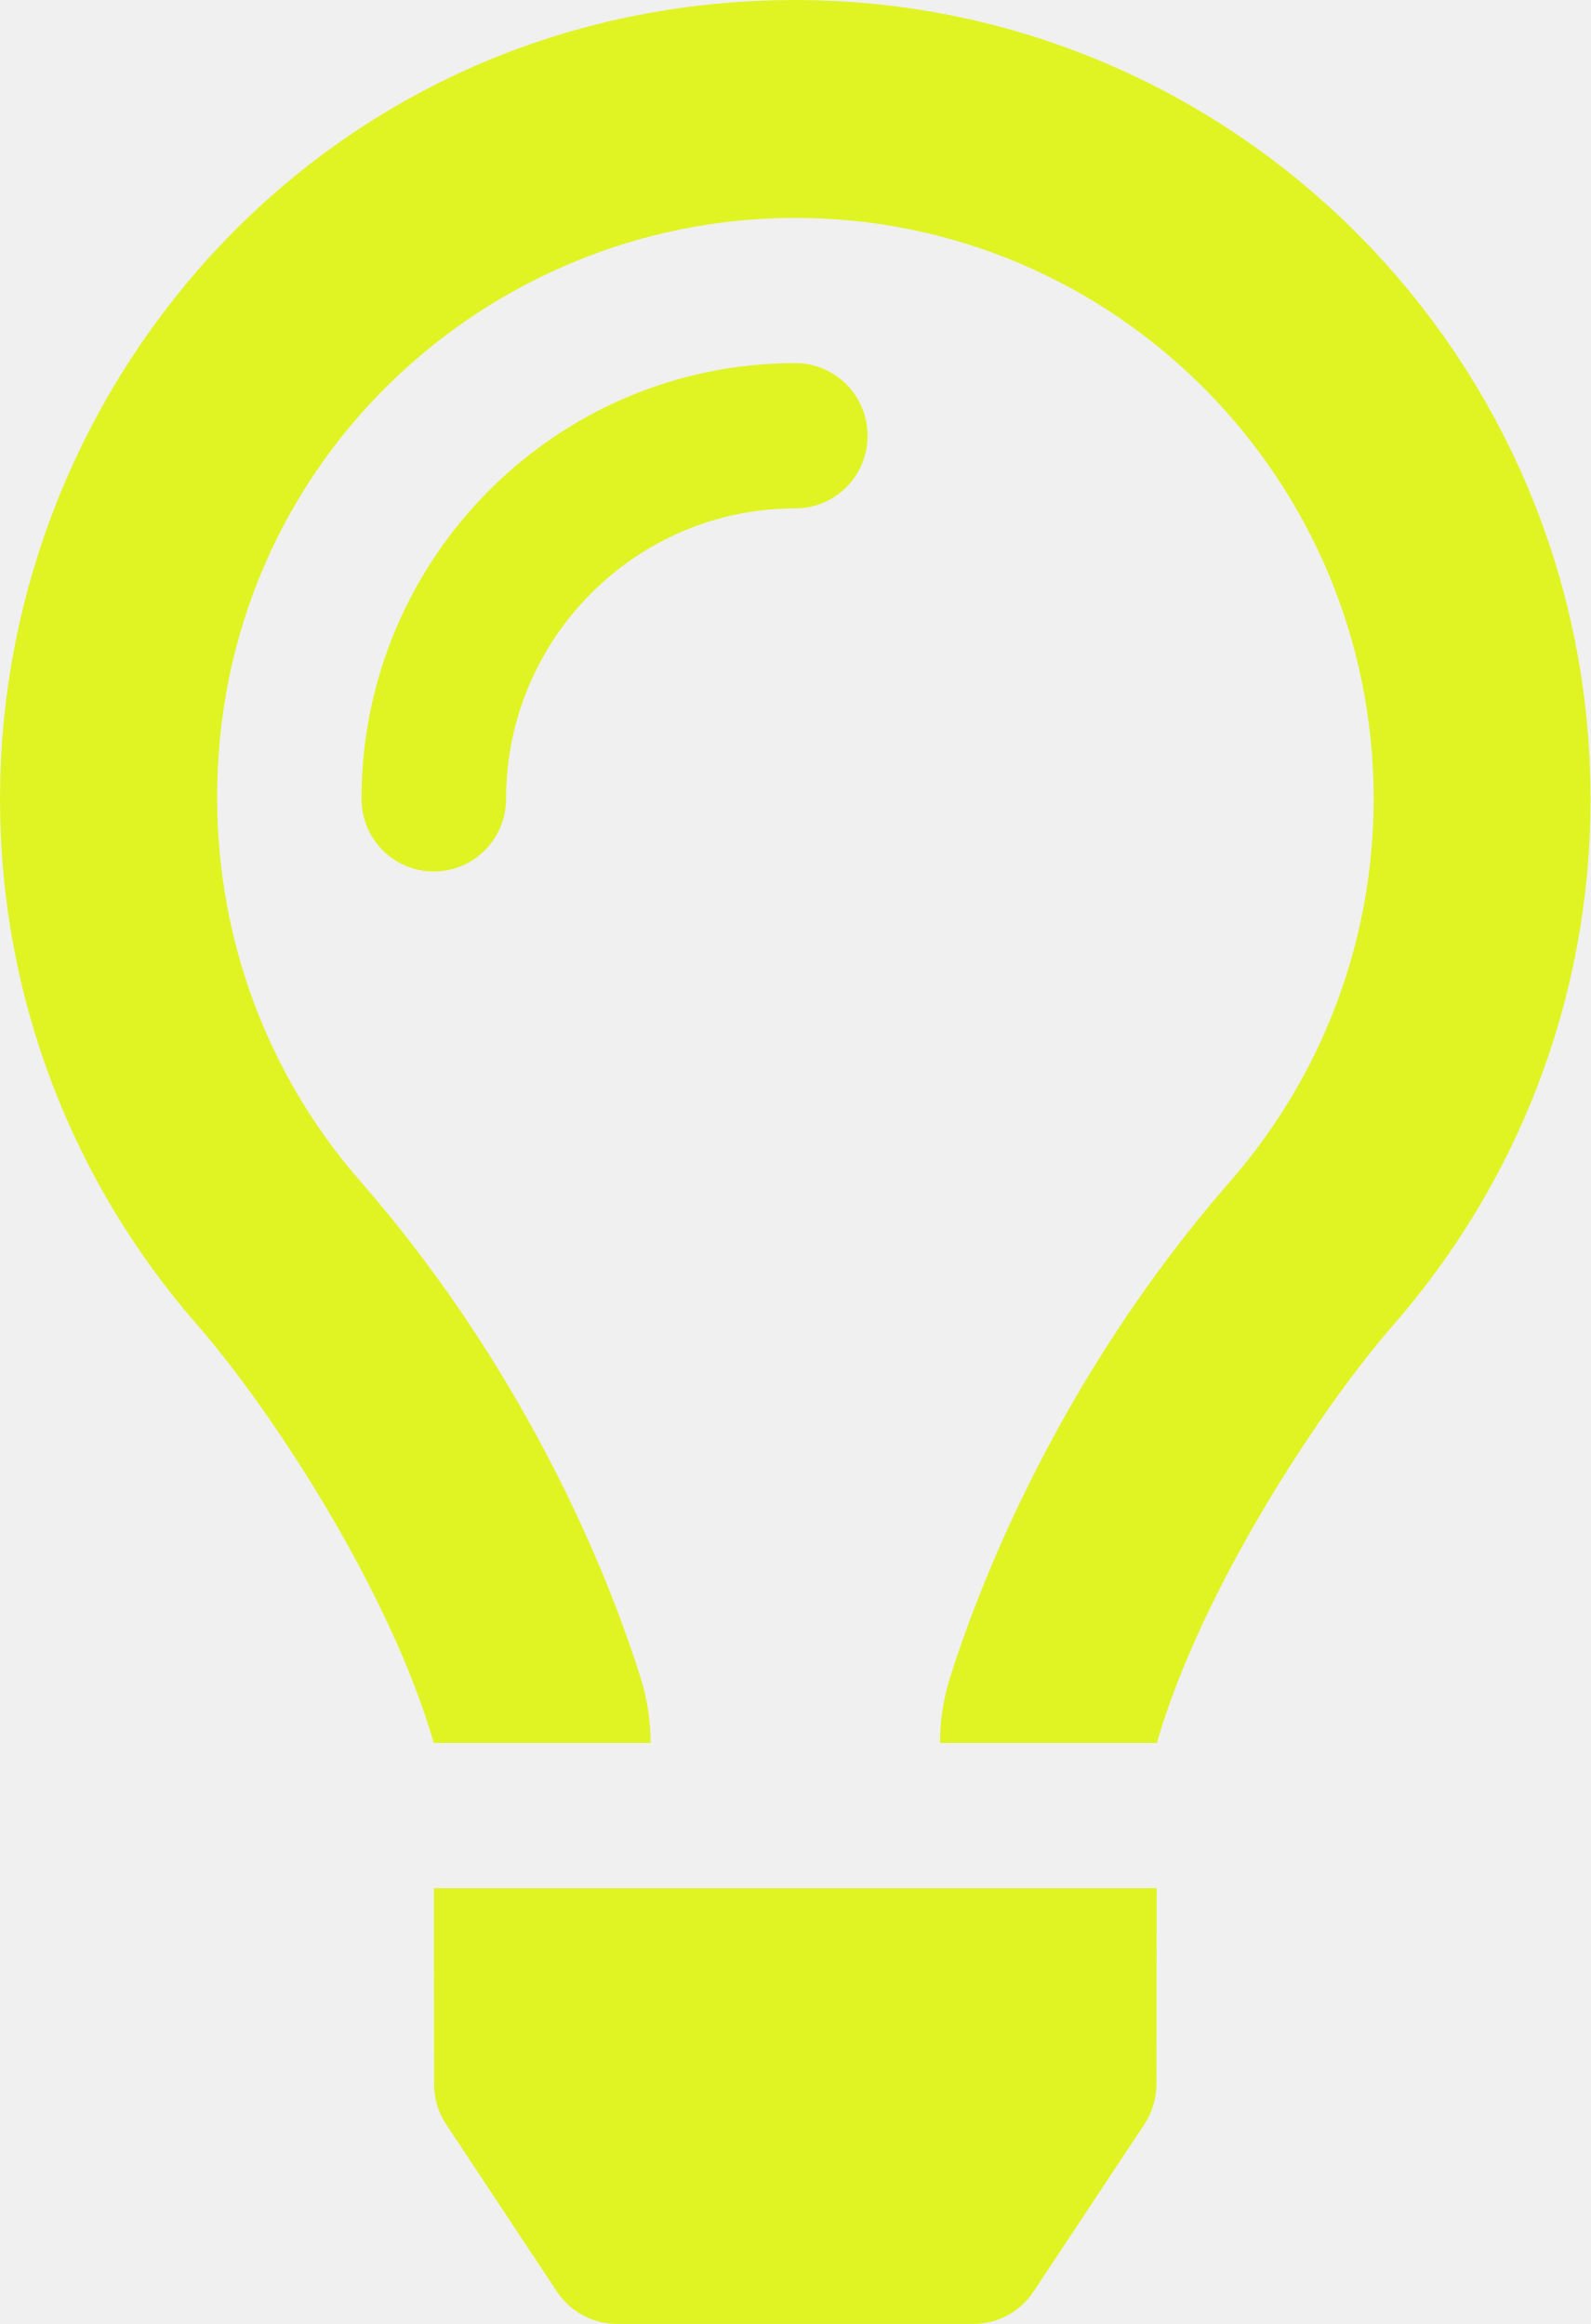
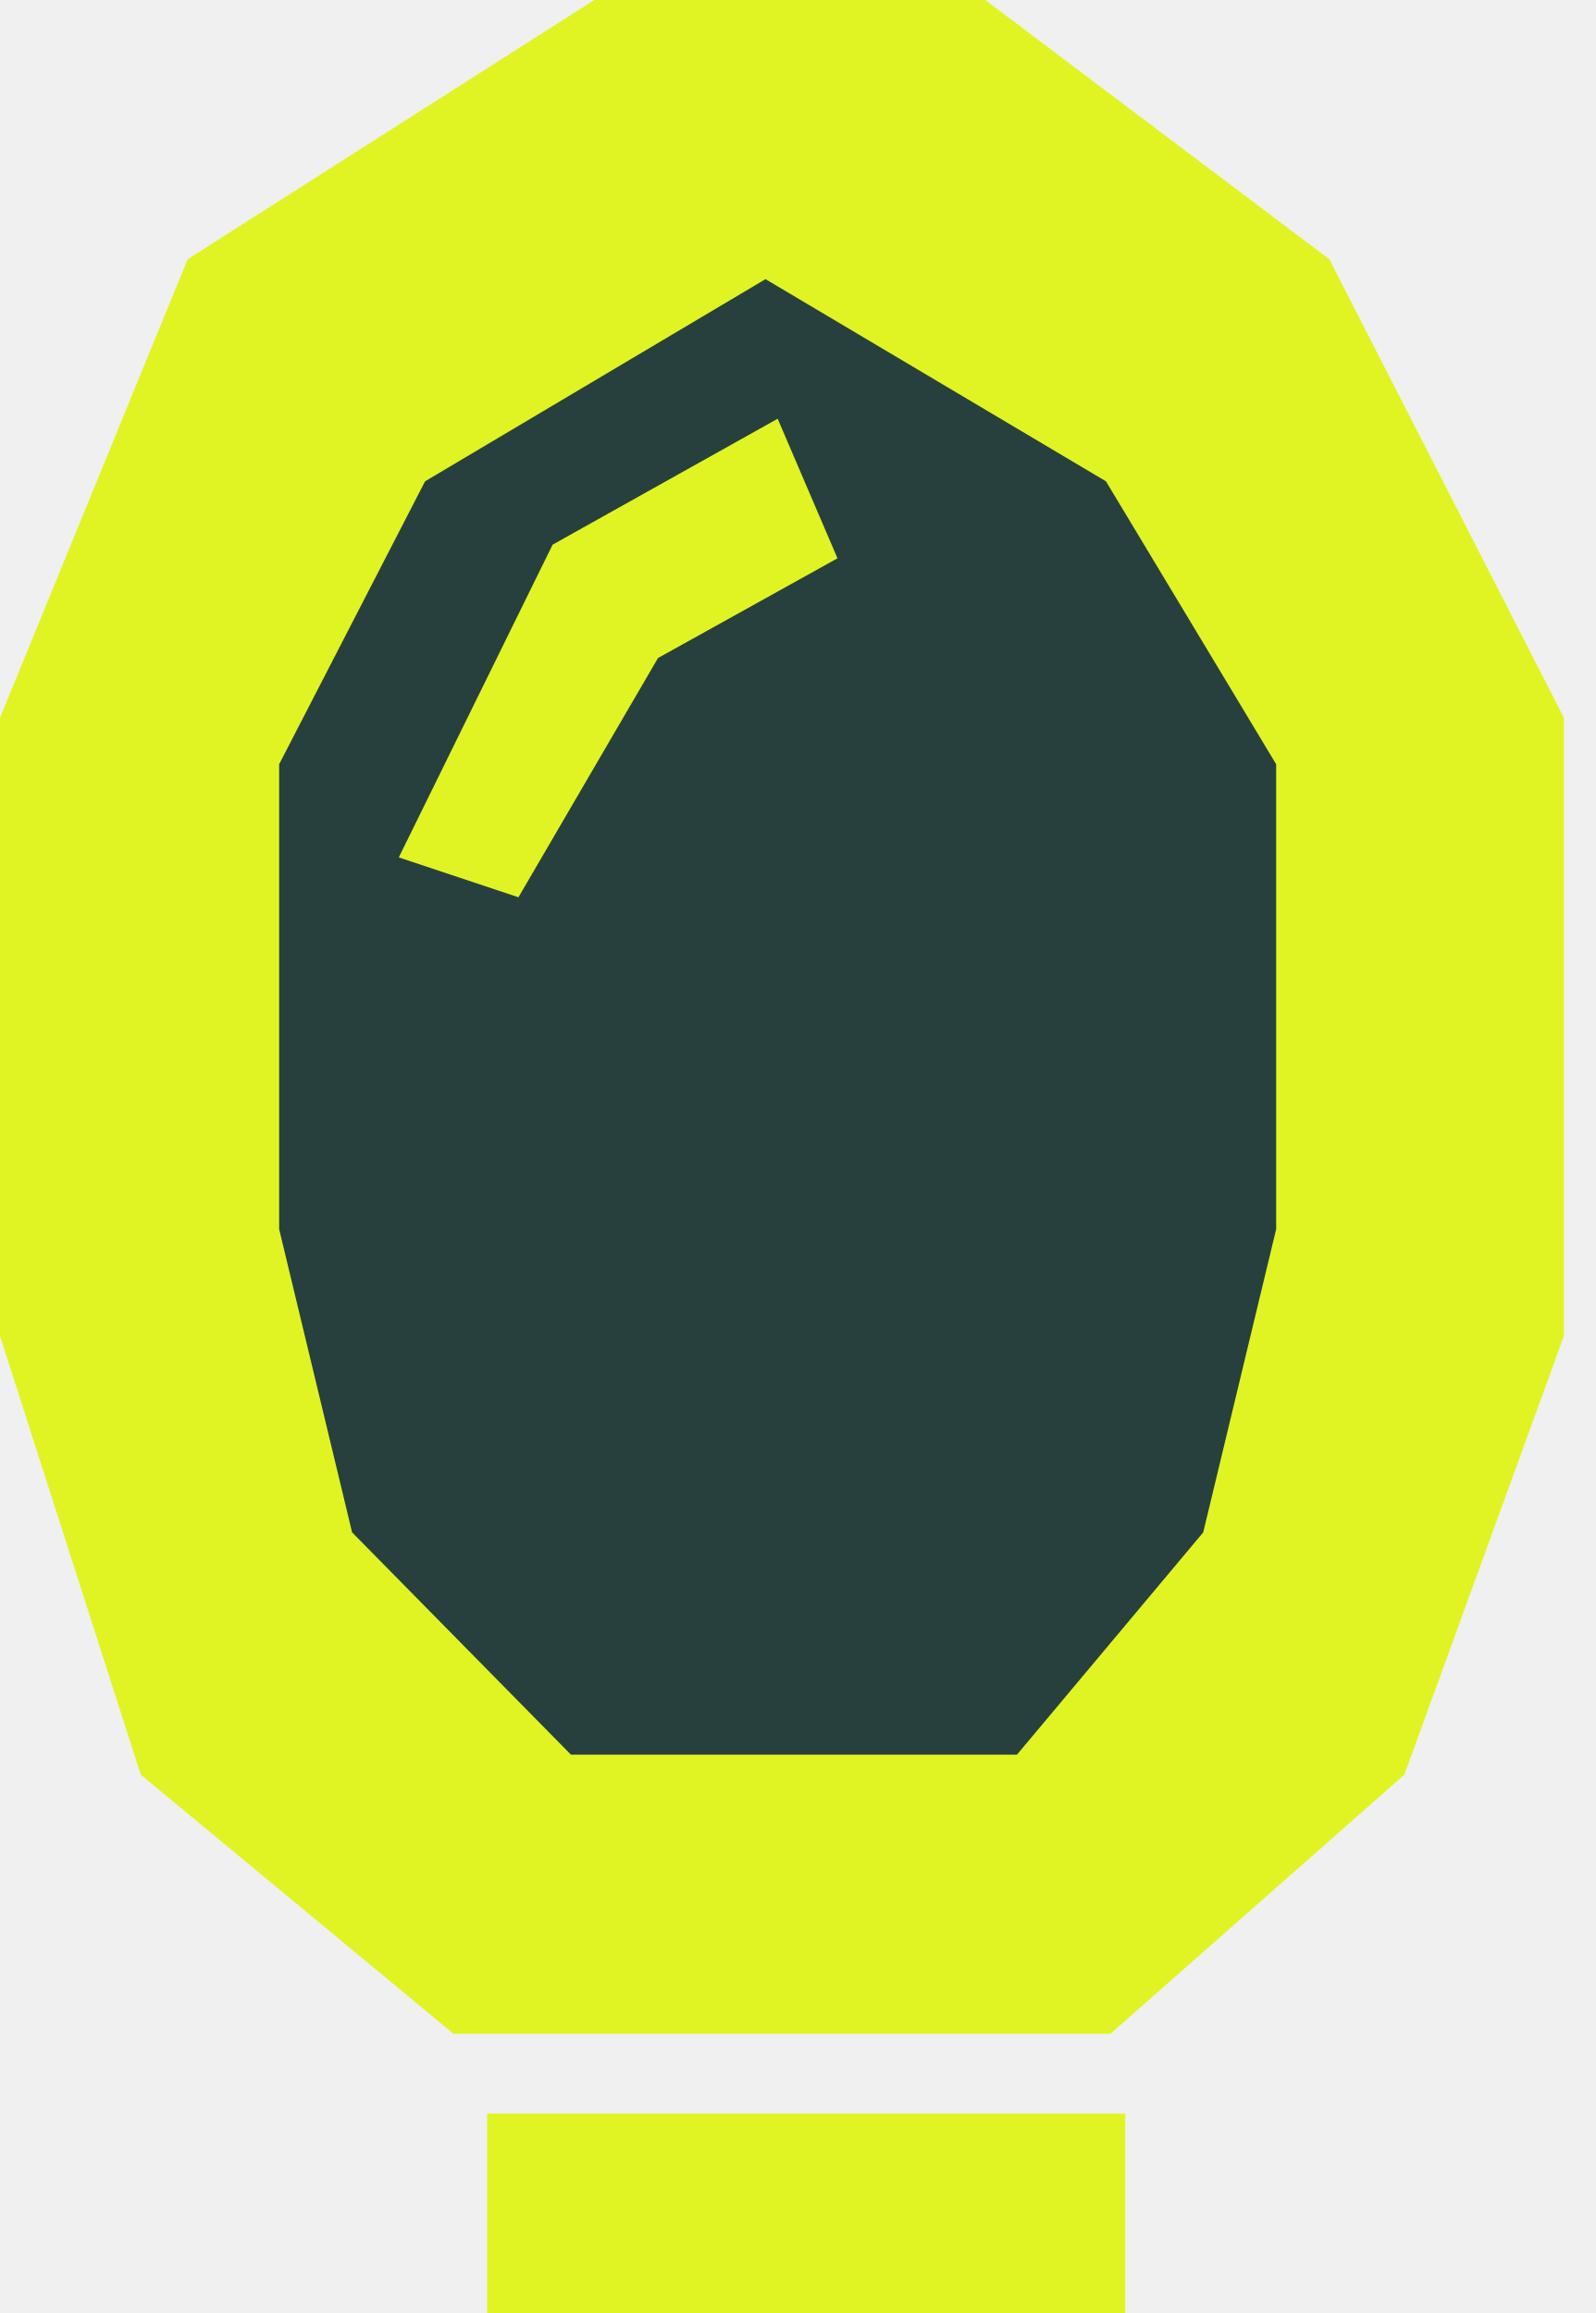
- <svg xmlns="http://www.w3.org/2000/svg" width="39" height="57" viewBox="0 0 39 57" fill="none">
-   <g clip-path="url(#clip0_4060_19)">
-     <path d="M19.5 8.906C13.634 8.906 8.864 13.7 8.864 19.594C8.864 20.578 9.657 21.375 10.636 21.375C11.616 21.375 12.409 20.578 12.409 19.594C12.409 15.664 15.591 12.469 19.5 12.469C20.479 12.469 21.273 11.672 21.273 10.688C21.273 9.703 20.479 8.906 19.5 8.906ZM10.643 51.118C10.643 51.469 10.746 51.811 10.94 52.103L13.655 56.204C13.985 56.7 14.539 56.999 15.131 56.999H23.868C24.461 56.999 25.015 56.7 25.343 56.204L28.059 52.103C28.252 51.811 28.355 51.468 28.356 51.118L28.361 46.311H10.639L10.643 51.118ZM19.5 0C8.168 0 0 9.237 0 19.594C0 24.533 1.823 29.04 4.826 32.483C6.67 34.597 9.562 39.029 10.634 42.743V42.75H15.952V42.737C15.951 42.206 15.873 41.678 15.714 41.17C15.095 39.188 13.186 33.959 8.826 28.961C6.55 26.352 5.334 23.044 5.324 19.594C5.302 11.396 11.935 5.344 19.5 5.344C27.32 5.344 33.682 11.736 33.682 19.594C33.682 23.042 32.437 26.368 30.175 28.961C25.842 33.927 23.924 39.144 23.295 41.147C23.132 41.662 23.049 42.199 23.049 42.739V42.75H28.367V42.744C29.439 39.029 32.331 34.597 34.175 32.484C37.177 29.04 39 24.533 39 19.594C39 8.773 30.269 0 19.5 0Z" fill="#E0F423" />
-   </g>
-   <defs>
-     <clipPath id="clip0_4060_19">
-       <rect width="39" height="57" fill="white" />
-     </clipPath>
-   </defs>
+ <svg xmlns="http://www.w3.org/2000/svg" width="40" height="58" viewBox="0 0 40 58" fill="none">
+   <path d="M28.216 58H12.216V53H28.216V58Z" fill="#E0F423" />
+   <path d="M27.843 51H11.373L3.529 44.5L0 33.5L1.19805e-05 18L4.706 6.5L14.902 0H24.706L33.333 6.5L39.216 18V33.5L35.216 44.5L27.843 51Z" fill="#E0F423" />
+   <path d="M7 19.164L10.659 12.069L19.195 7L27.732 12.069L32 19.164V30.822L30.171 38.425L25.5 44H14.317L8.829 38.425L7 30.822V19.164Z" fill="#27403D" />
+   <path d="M13.857 13.658L19.5 10.5L21 14L16.5 16.5L13 22.5L10 21.5L13.857 13.658Z" fill="#E0F423" />
</svg>
